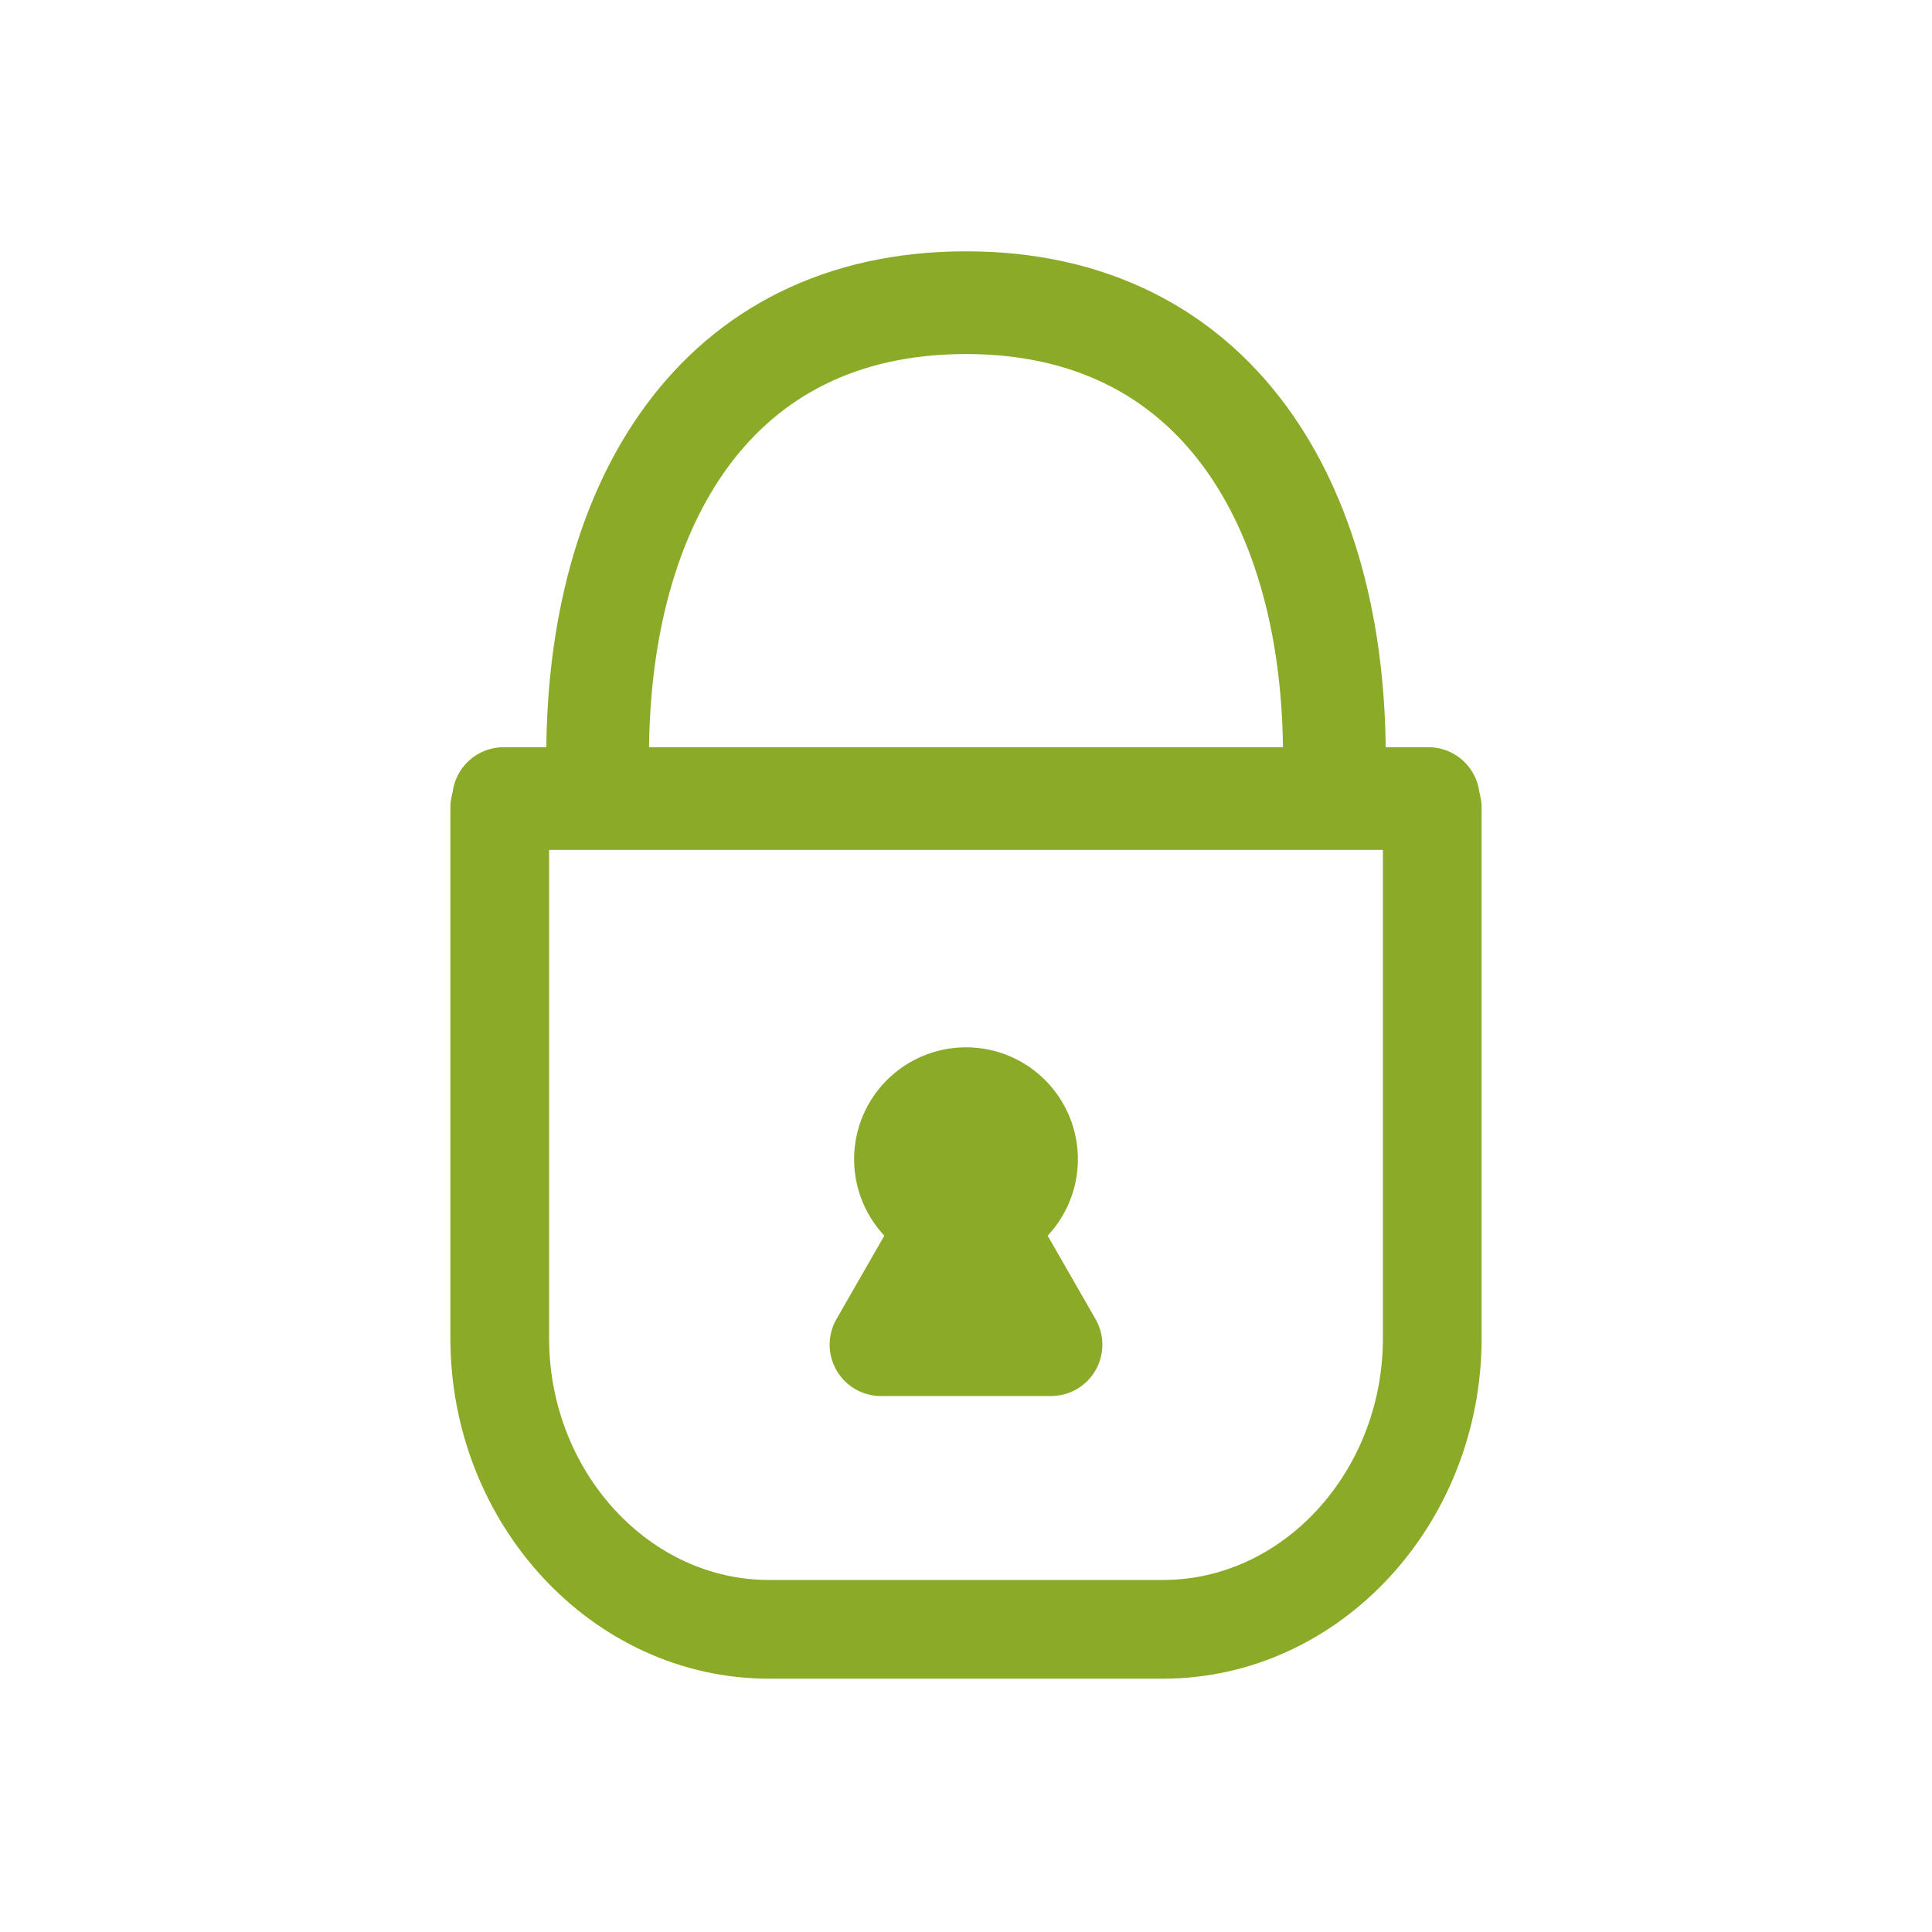
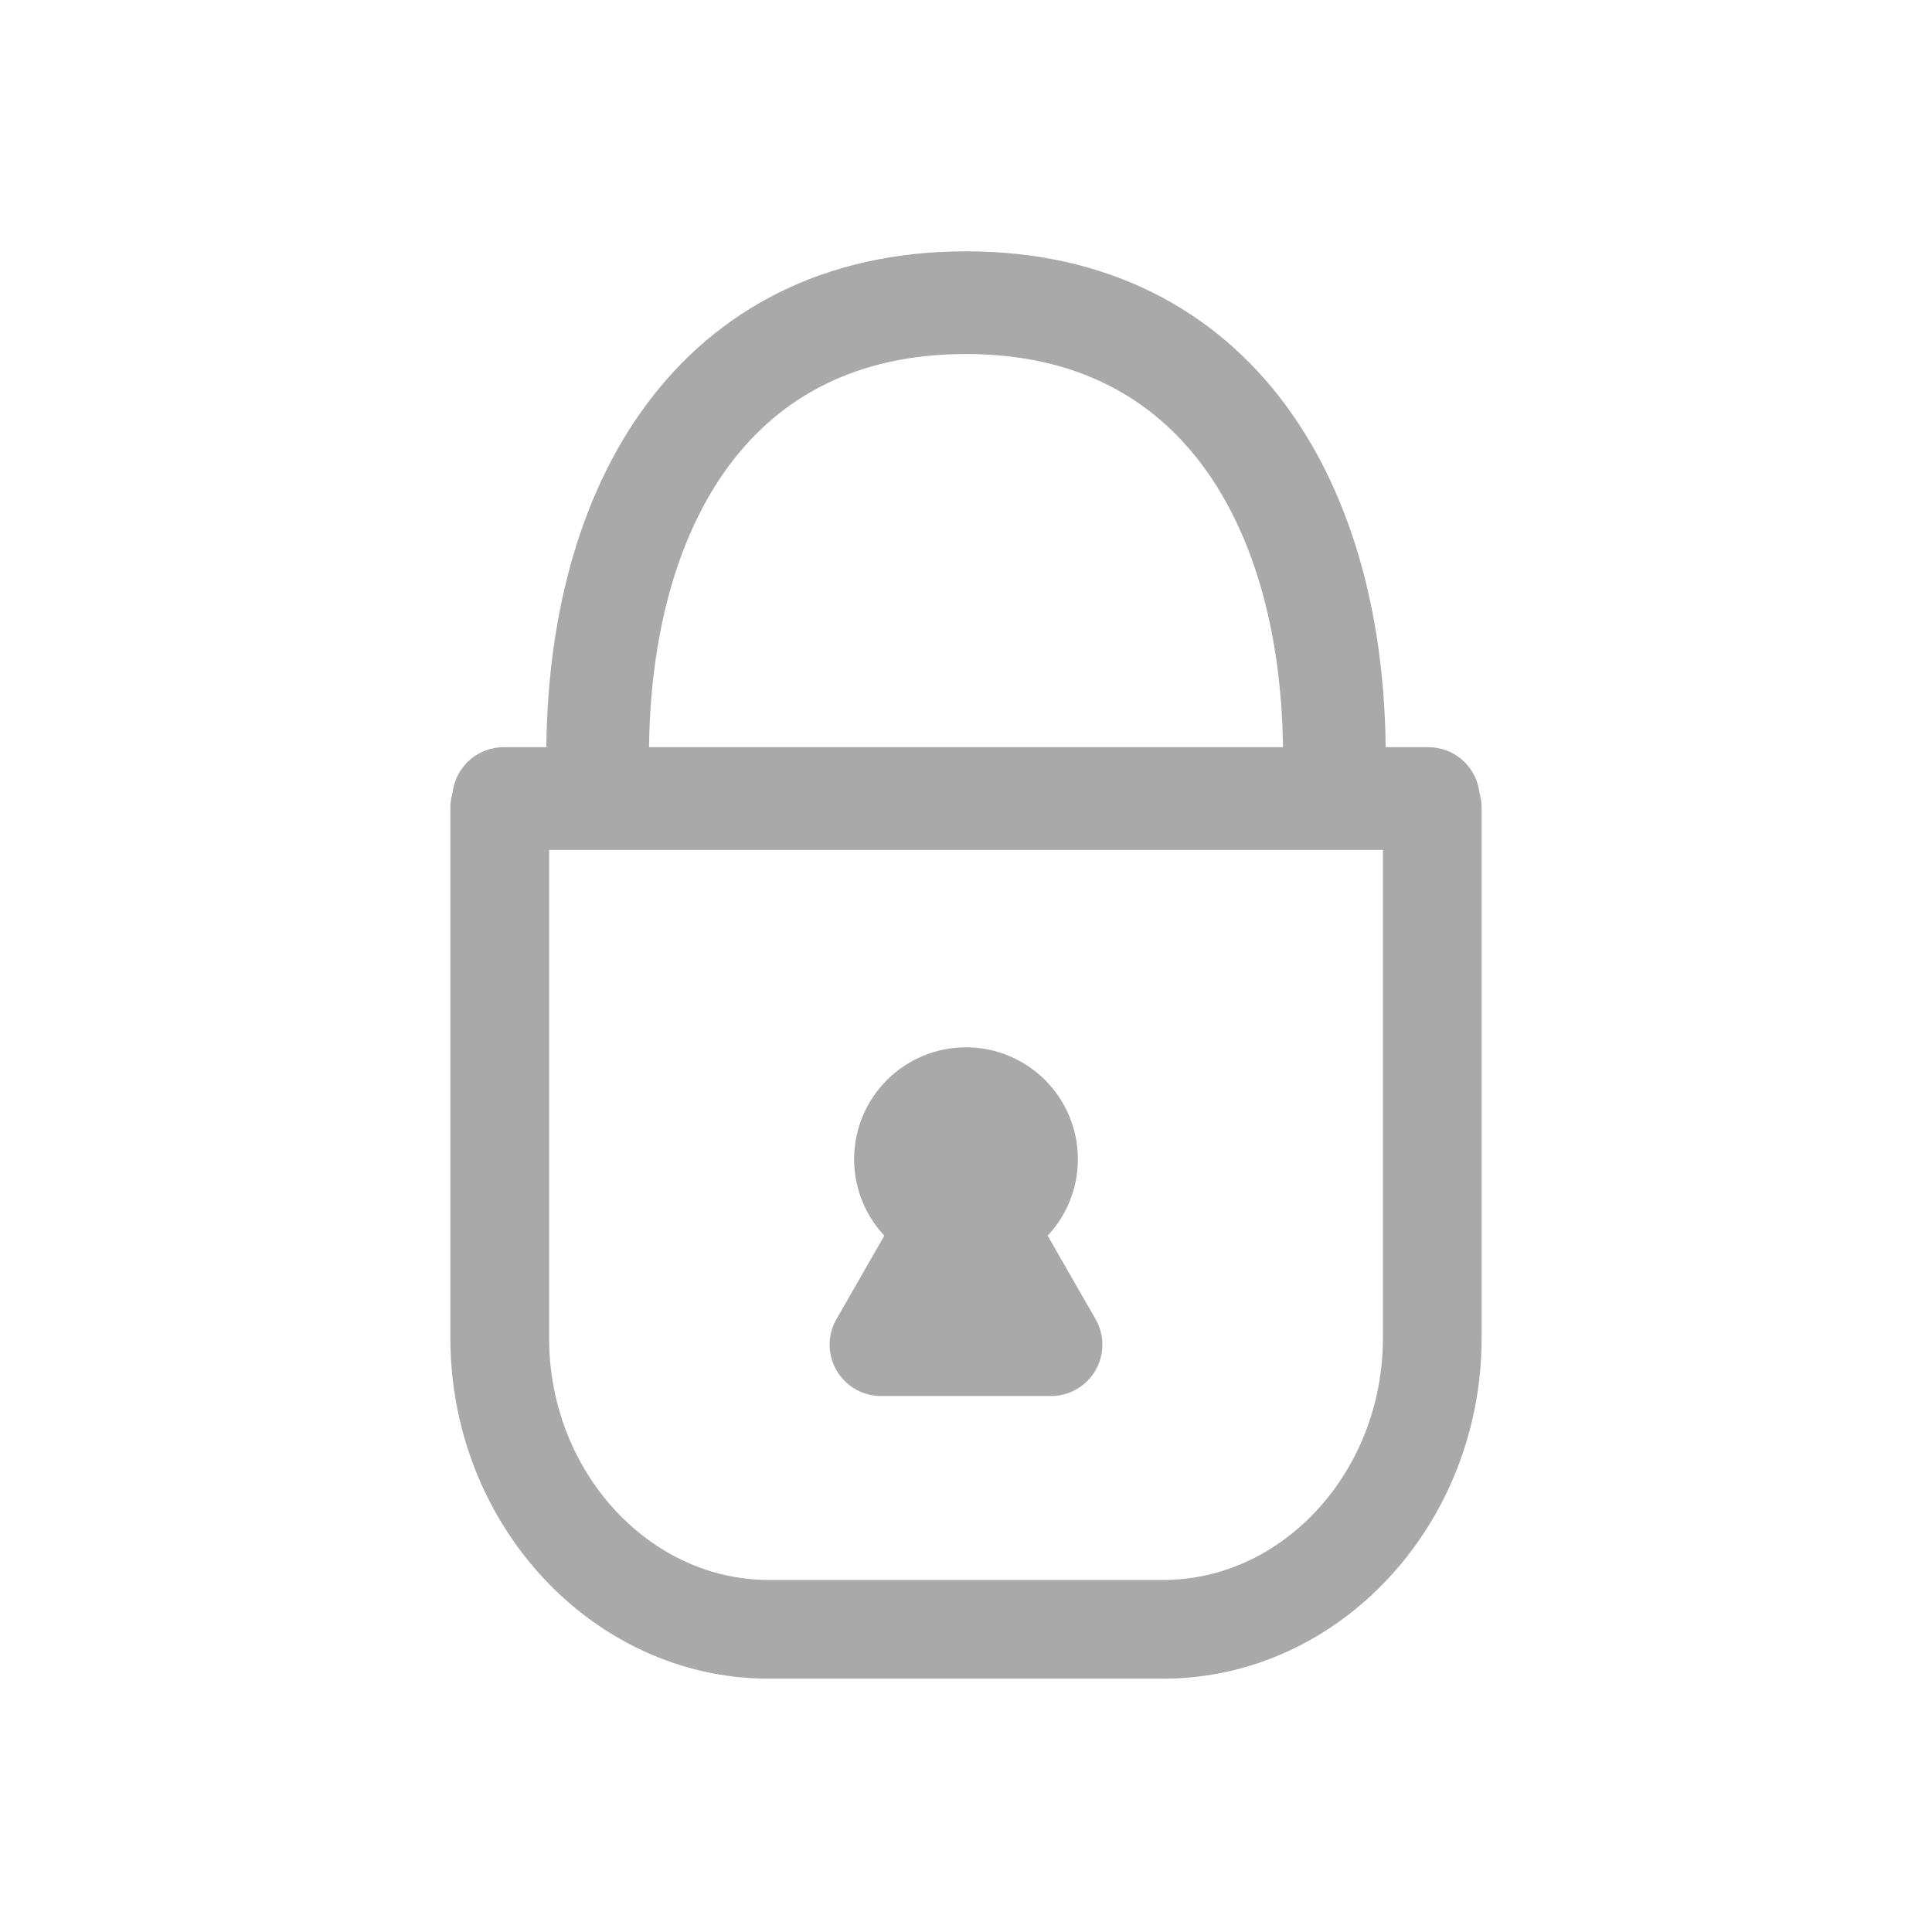
<svg xmlns="http://www.w3.org/2000/svg" version="1.1" id="Слой_1" x="0px" y="0px" viewBox="0 0 150 150" style="enable-background:new 0 0 150 150;" xml:space="preserve">
  <style type="text/css">
- 	.st0{fill:none;stroke:#8BAA28;stroke-width:6;stroke-linecap:round;stroke-miterlimit:10;}
- 	.st1{fill:none;stroke:#8BAA28;stroke-width:6;stroke-linecap:round;stroke-linejoin:round;stroke-miterlimit:10;}
- 	.st2{fill:none;stroke:#8BAA28;stroke-width:6.786;stroke-linecap:round;stroke-linejoin:round;stroke-miterlimit:10;}
- 	.st3{fill:none;stroke:#8BAA28;stroke-width:7.664;stroke-linecap:round;stroke-linejoin:round;stroke-miterlimit:10;}
- 	.st4{fill:none;stroke:#8BAA28;stroke-width:7.974;stroke-linecap:round;stroke-linejoin:round;stroke-miterlimit:10;}
+ 	.st0{fill:none;stroke:#a9a9a9;stroke-width:6;stroke-linecap:round;stroke-miterlimit:10;}
+ 	.st1{fill:none;stroke:#a9a9a9;stroke-width:6;stroke-linecap:round;stroke-linejoin:round;stroke-miterlimit:10;}
+ 	.st2{fill:none;stroke:#a9a9a9;stroke-width:6.786;stroke-linecap:round;stroke-linejoin:round;stroke-miterlimit:10;}
+ 	.st3{fill:none;stroke:#a9a9a9;stroke-width:7.664;stroke-linecap:round;stroke-linejoin:round;stroke-miterlimit:10;}
+ 	.st4{fill:none;stroke:#a9a9a9;stroke-width:7.974;stroke-linecap:round;stroke-linejoin:round;stroke-miterlimit:10;}
</style>
  <g>
    <path class="st3" d="M111.2,62.7v41.2c0,12.4-9.4,22.6-20.9,22.6H59.7c-11.5,0-20.9-10.2-20.9-22.6V62.7" />
    <line class="st4" x1="39.1" y1="62" x2="110.9" y2="62" />
    <circle class="st4" cx="75" cy="90" r="4.7" />
    <polygon class="st4" points="75,92.9 68.4,104.4 81.6,104.4  " />
    <path class="st4" d="M46.4,58.7c0-19.5,9.1-35.2,28.6-35.2s28.6,15.8,28.6,35.2" />
  </g>
</svg>
